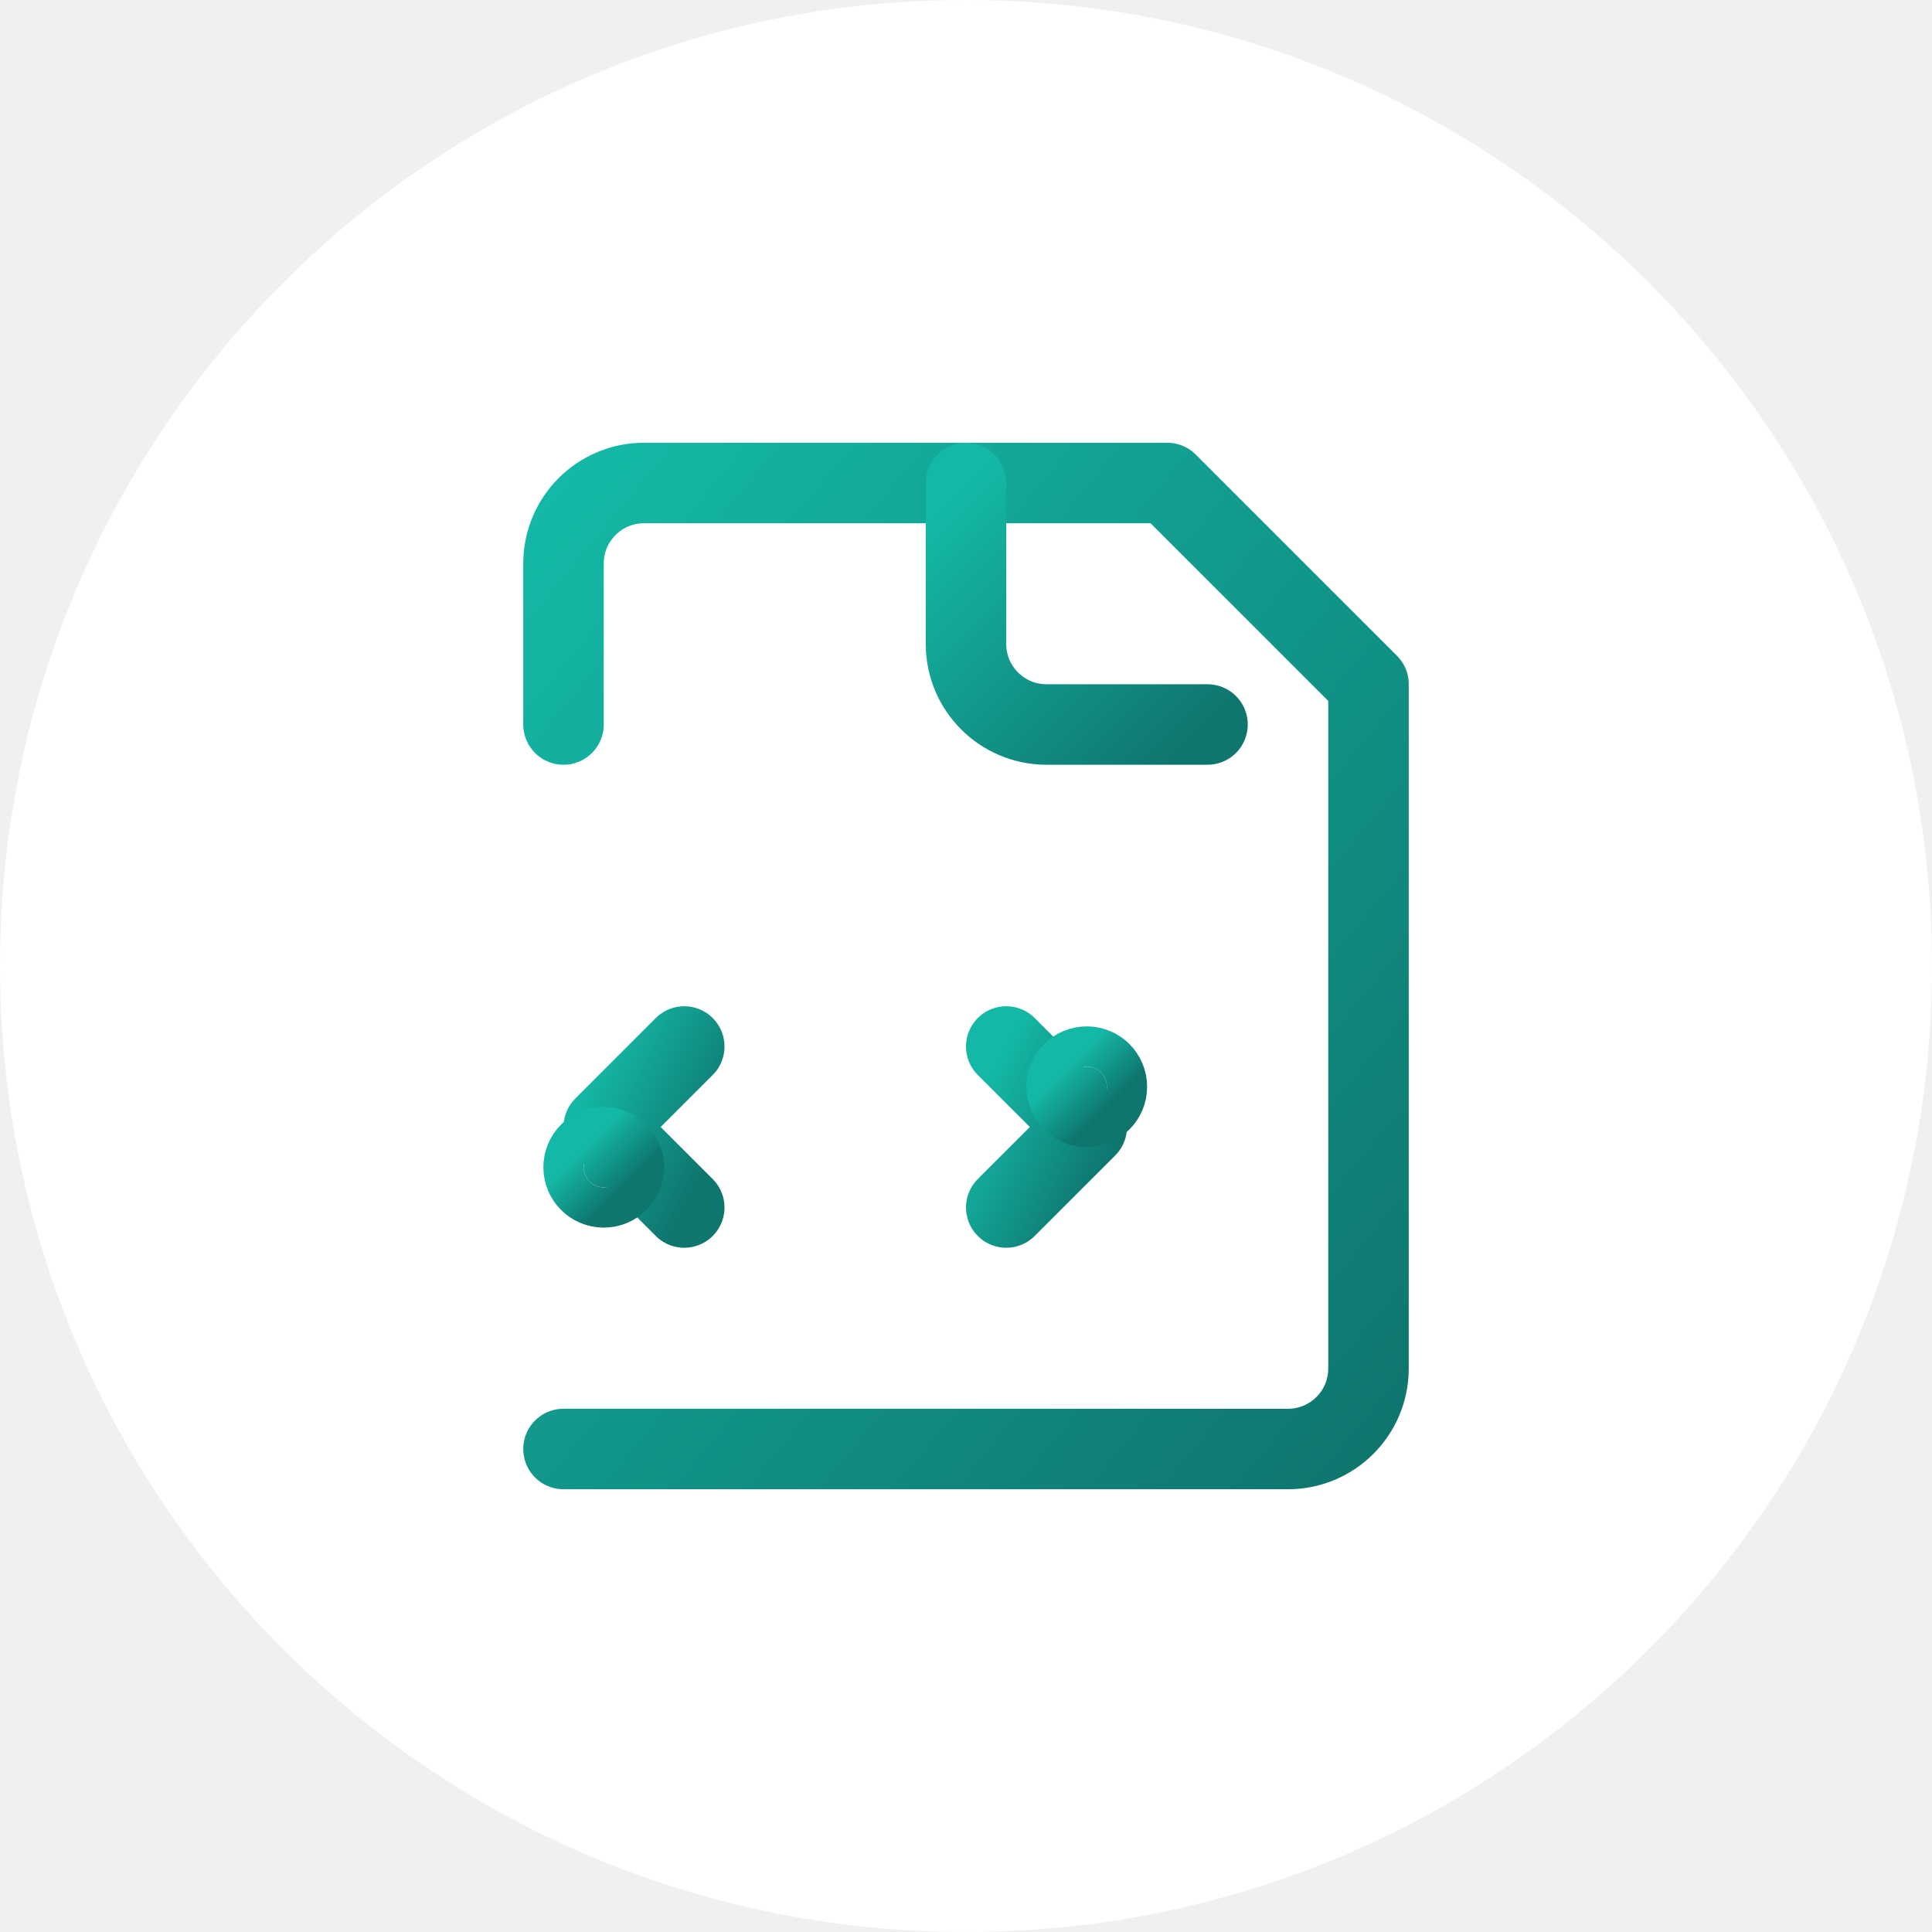
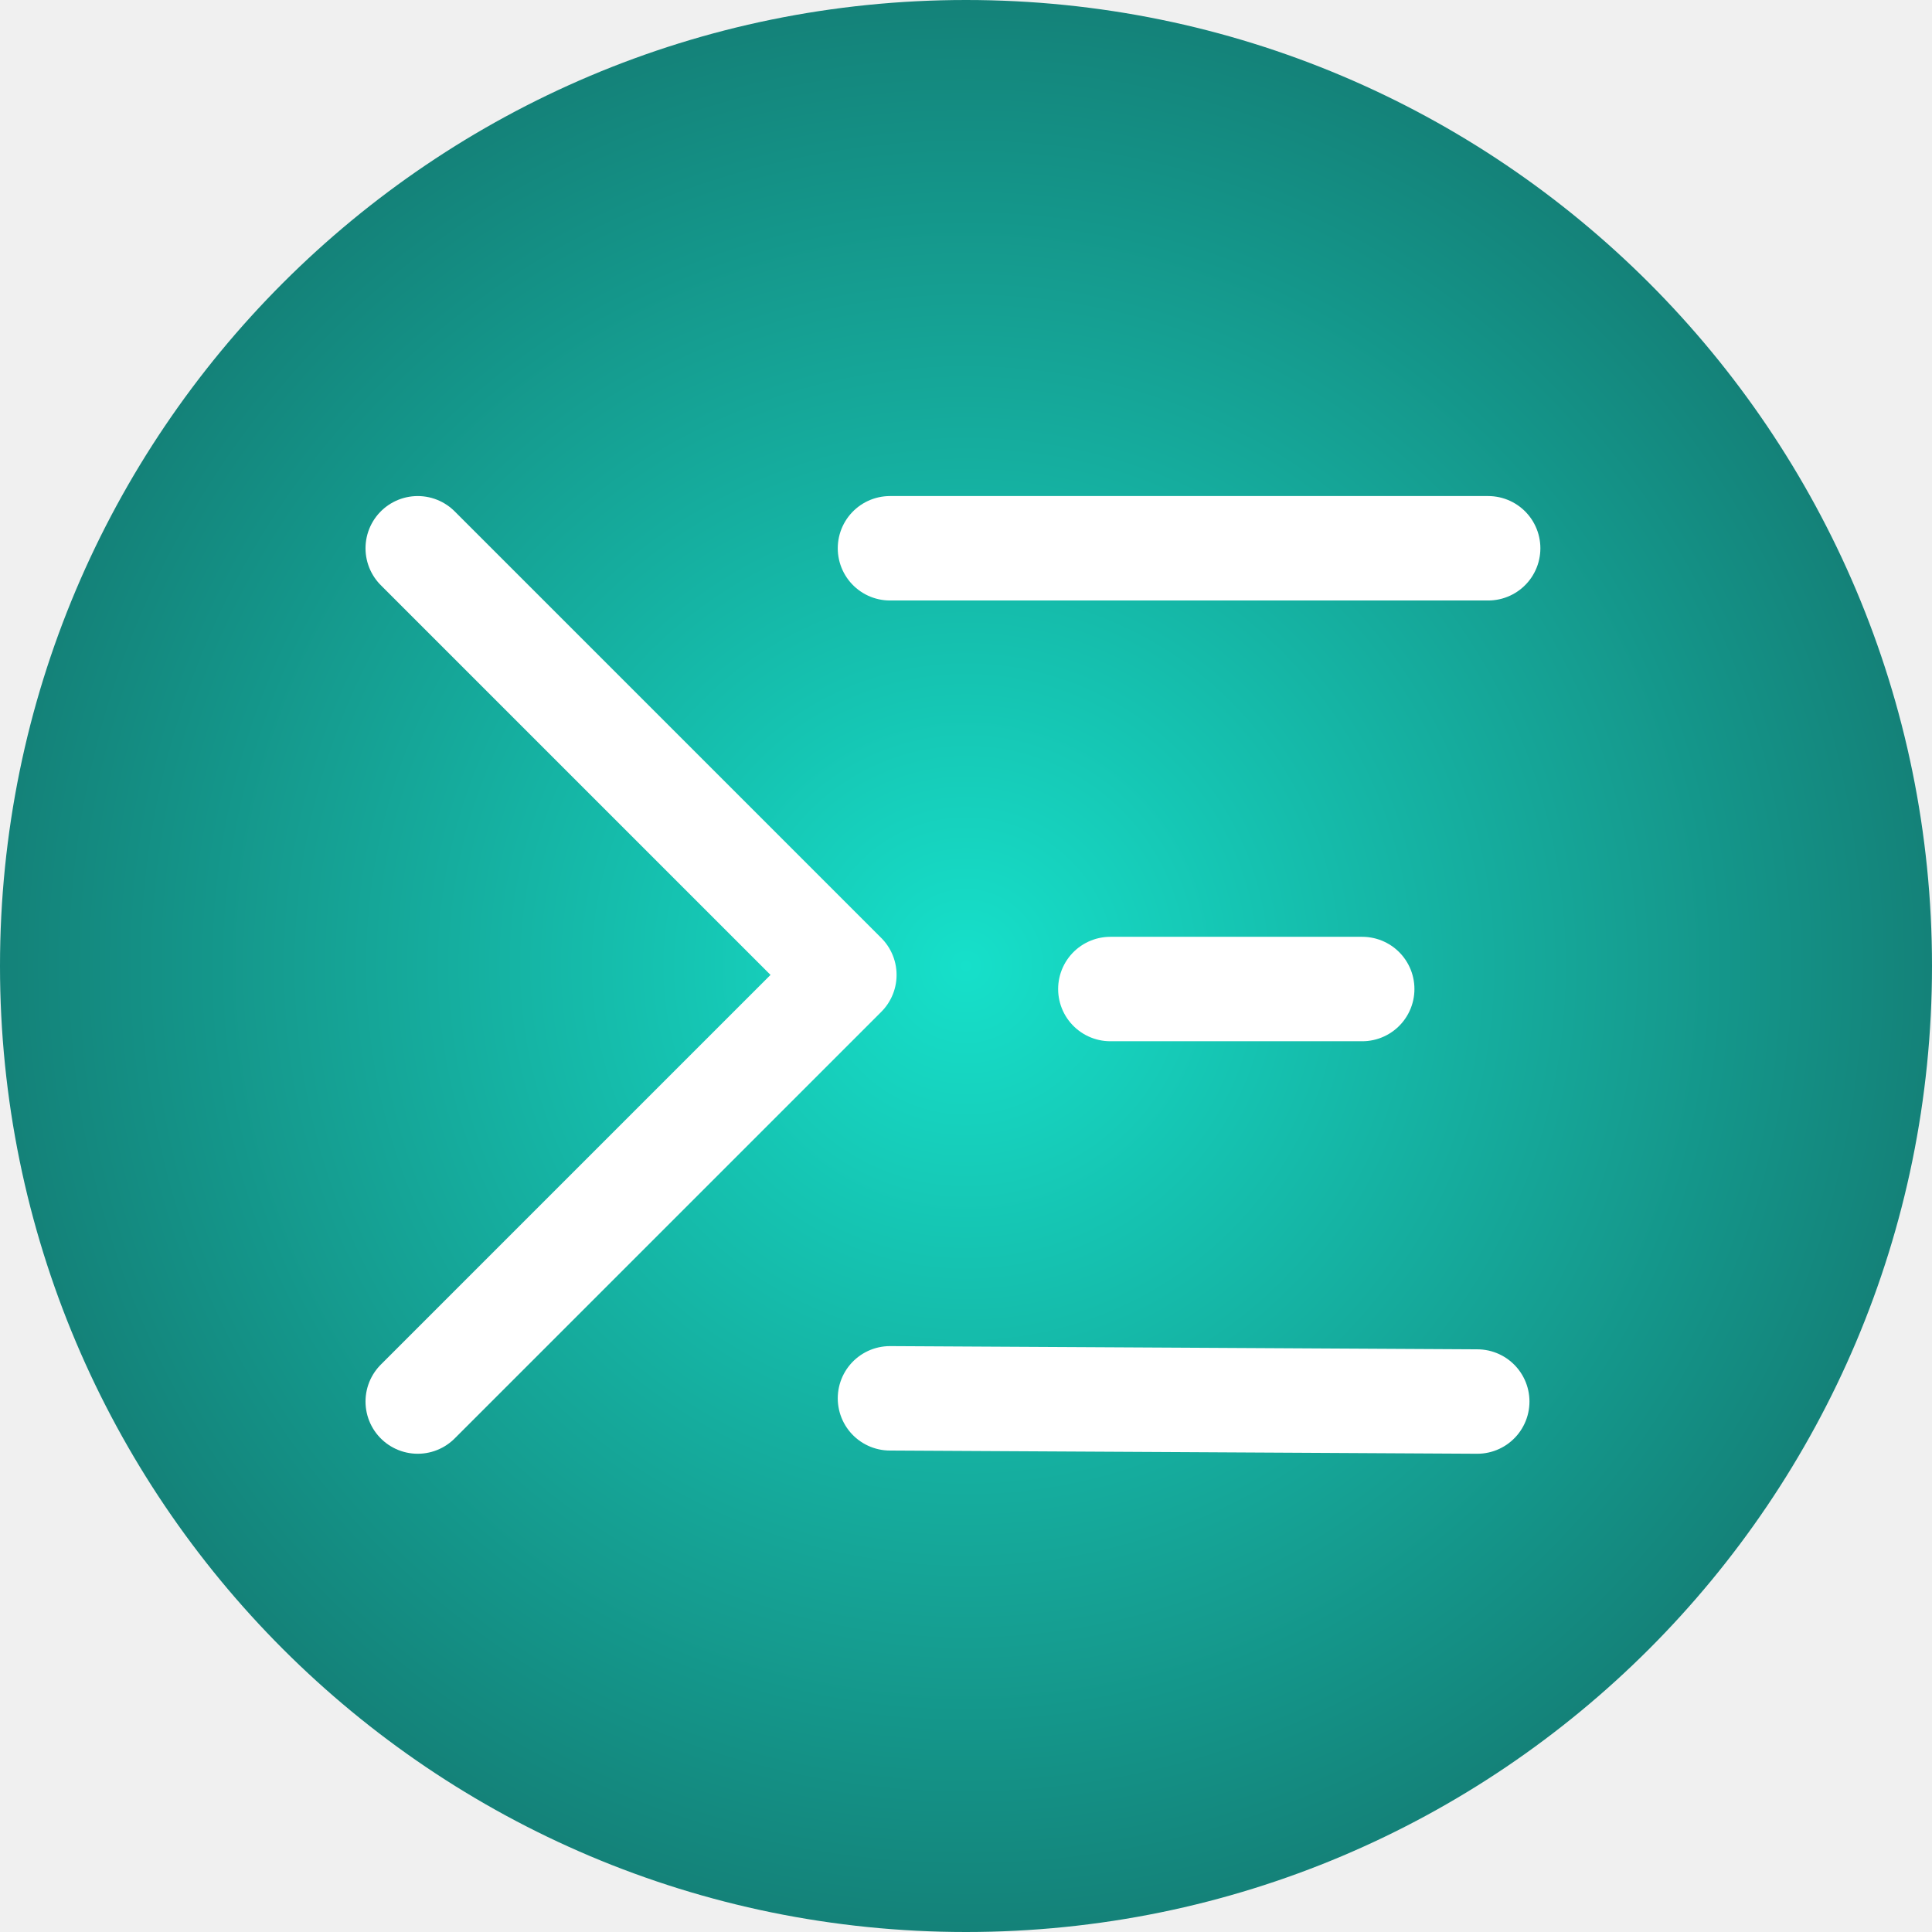
- <svg xmlns="http://www.w3.org/2000/svg" width="48" height="48" viewBox="0 0 48 48">
+ <svg xmlns="http://www.w3.org/2000/svg" width="74" height="74" viewBox="0 0 74 74" fill="none">
+   <g clip-path="url(#clip0_229_17)">
+     <path d="M37 74C57.434 74 74 57.434 74 37C74 16.566 57.434 0 37 0C16.566 0 0 16.566 0 37C0 57.434 16.566 74 37 74Z" fill="url(#paint0_radial_229_17)" />
+     <path d="M16 21L32.341 37.341L16 53.682" stroke="white" stroke-width="4" stroke-linecap="round" stroke-linejoin="round" />
+     <path d="M34.088 21L57 21" stroke="white" stroke-width="4" stroke-linecap="round" stroke-linejoin="round" />
+     <path d="M34.088 53.559L45.335 53.62L56.582 53.682" stroke="white" stroke-width="4" stroke-linecap="round" stroke-linejoin="round" />
+     <path d="M42.529 37.882L52.176 37.882" stroke="white" stroke-width="4" stroke-linecap="round" stroke-linejoin="round" />
+   </g>
  <defs>
-     <linearGradient id="tealGradient" x1="0%" y1="0%" x2="100%" y2="100%">
-       <stop offset="0%" style="stop-color:#14b8a6;stop-opacity:1" />
-       <stop offset="100%" style="stop-color:#0f766e;stop-opacity:1" />
-     </linearGradient>
+     <radialGradient id="paint0_radial_229_17" cx="0" cy="0" r="1" gradientUnits="userSpaceOnUse" gradientTransform="translate(37 37) rotate(90) scale(37)">
+       <stop stop-color="#16E0CA" />
+       <stop offset="1" stop-color="#148178" />
+     </radialGradient>
+     <clipPath id="clip0_229_17">
+       <rect width="74" height="74" fill="white" />
+     </clipPath>
  </defs>
-   <circle cx="24" cy="24" r="24" fill="white" />
-   <g transform="translate(10, 10)" stroke="url(#tealGradient)" fill="none" stroke-width="2" stroke-linecap="round" stroke-linejoin="round">
-     <path d="M4 26h18a2 2 0 0 0 2-2V7l-5-5H6a2 2 0 0 0-2 2v4" />
-     <path d="M14 2v4a2 2 0 0 0 2 2h4" />
-     <path d="M7 16L5 18L7 20" />
-     <path d="M15 16L17 18L15 20" />
-     <line x1="6" y1="17" x2="13" y2="17" />
-     <line x1="13" y1="19" x2="16" y2="19" />
-     <circle cx="17" cy="17" r="0.5" fill="url(#tealGradient)" />
-     <circle cx="5" cy="19" r="0.5" fill="url(#tealGradient)" />
-   </g>
</svg>
